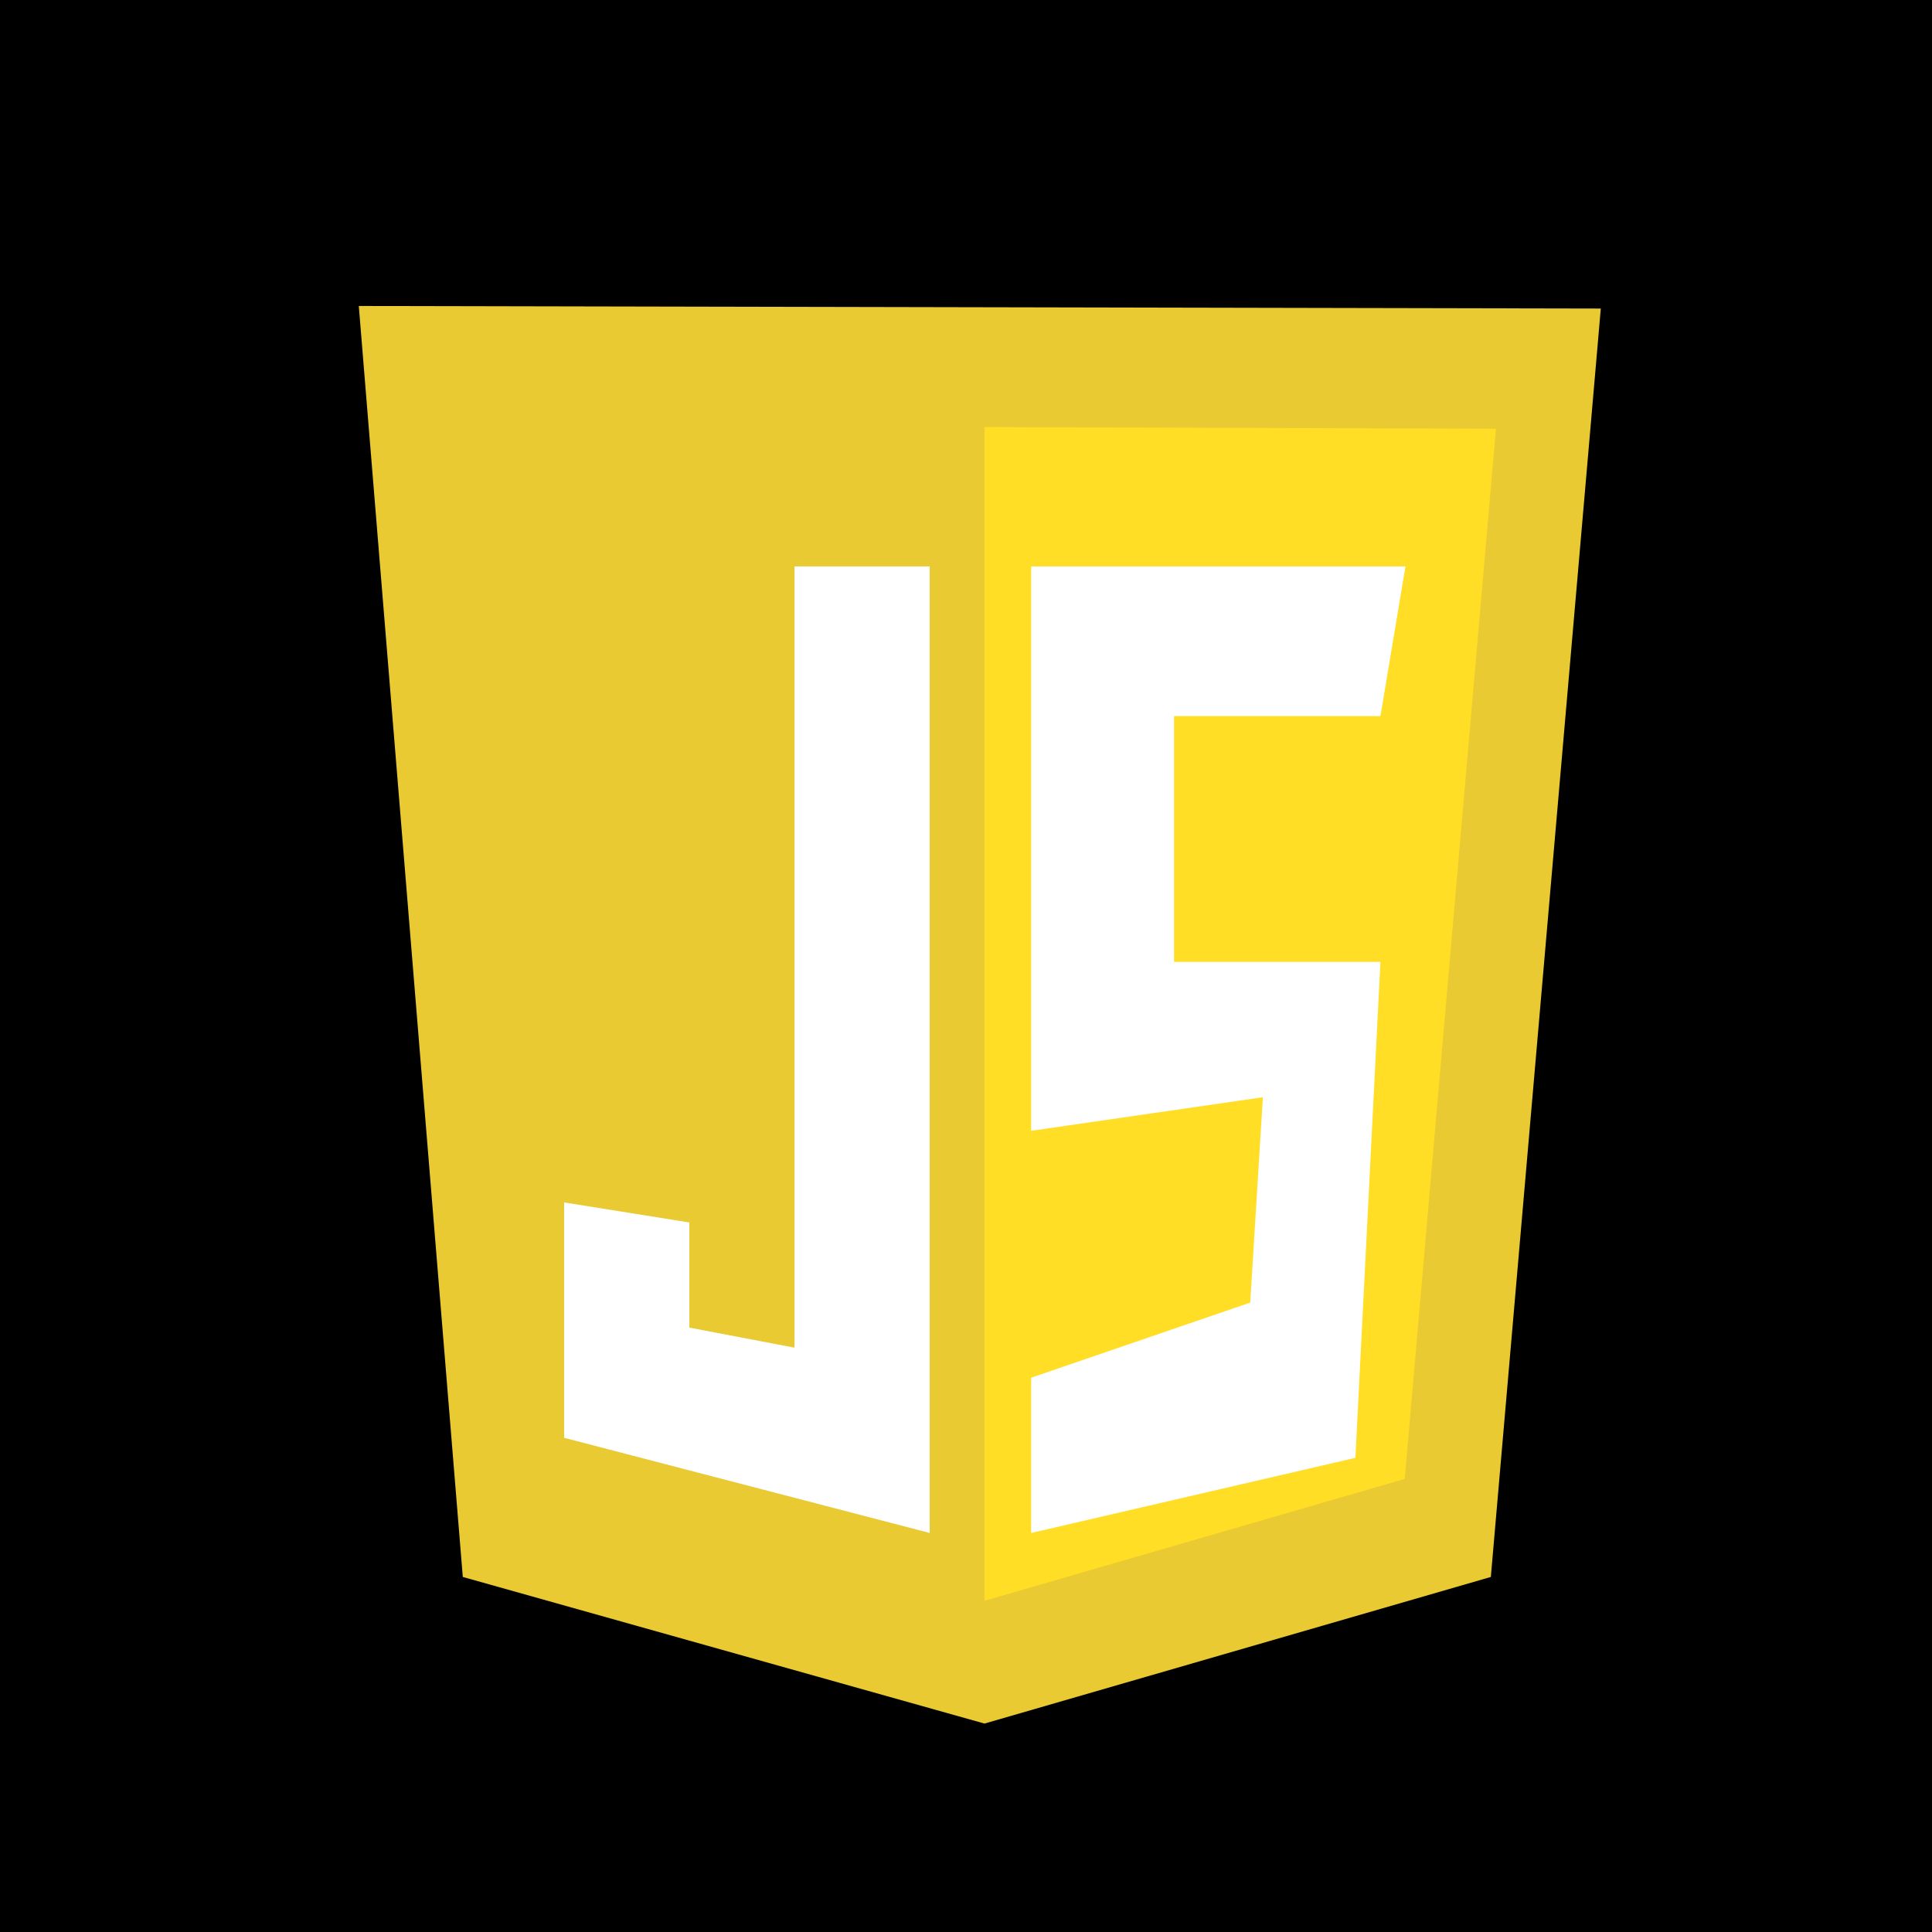
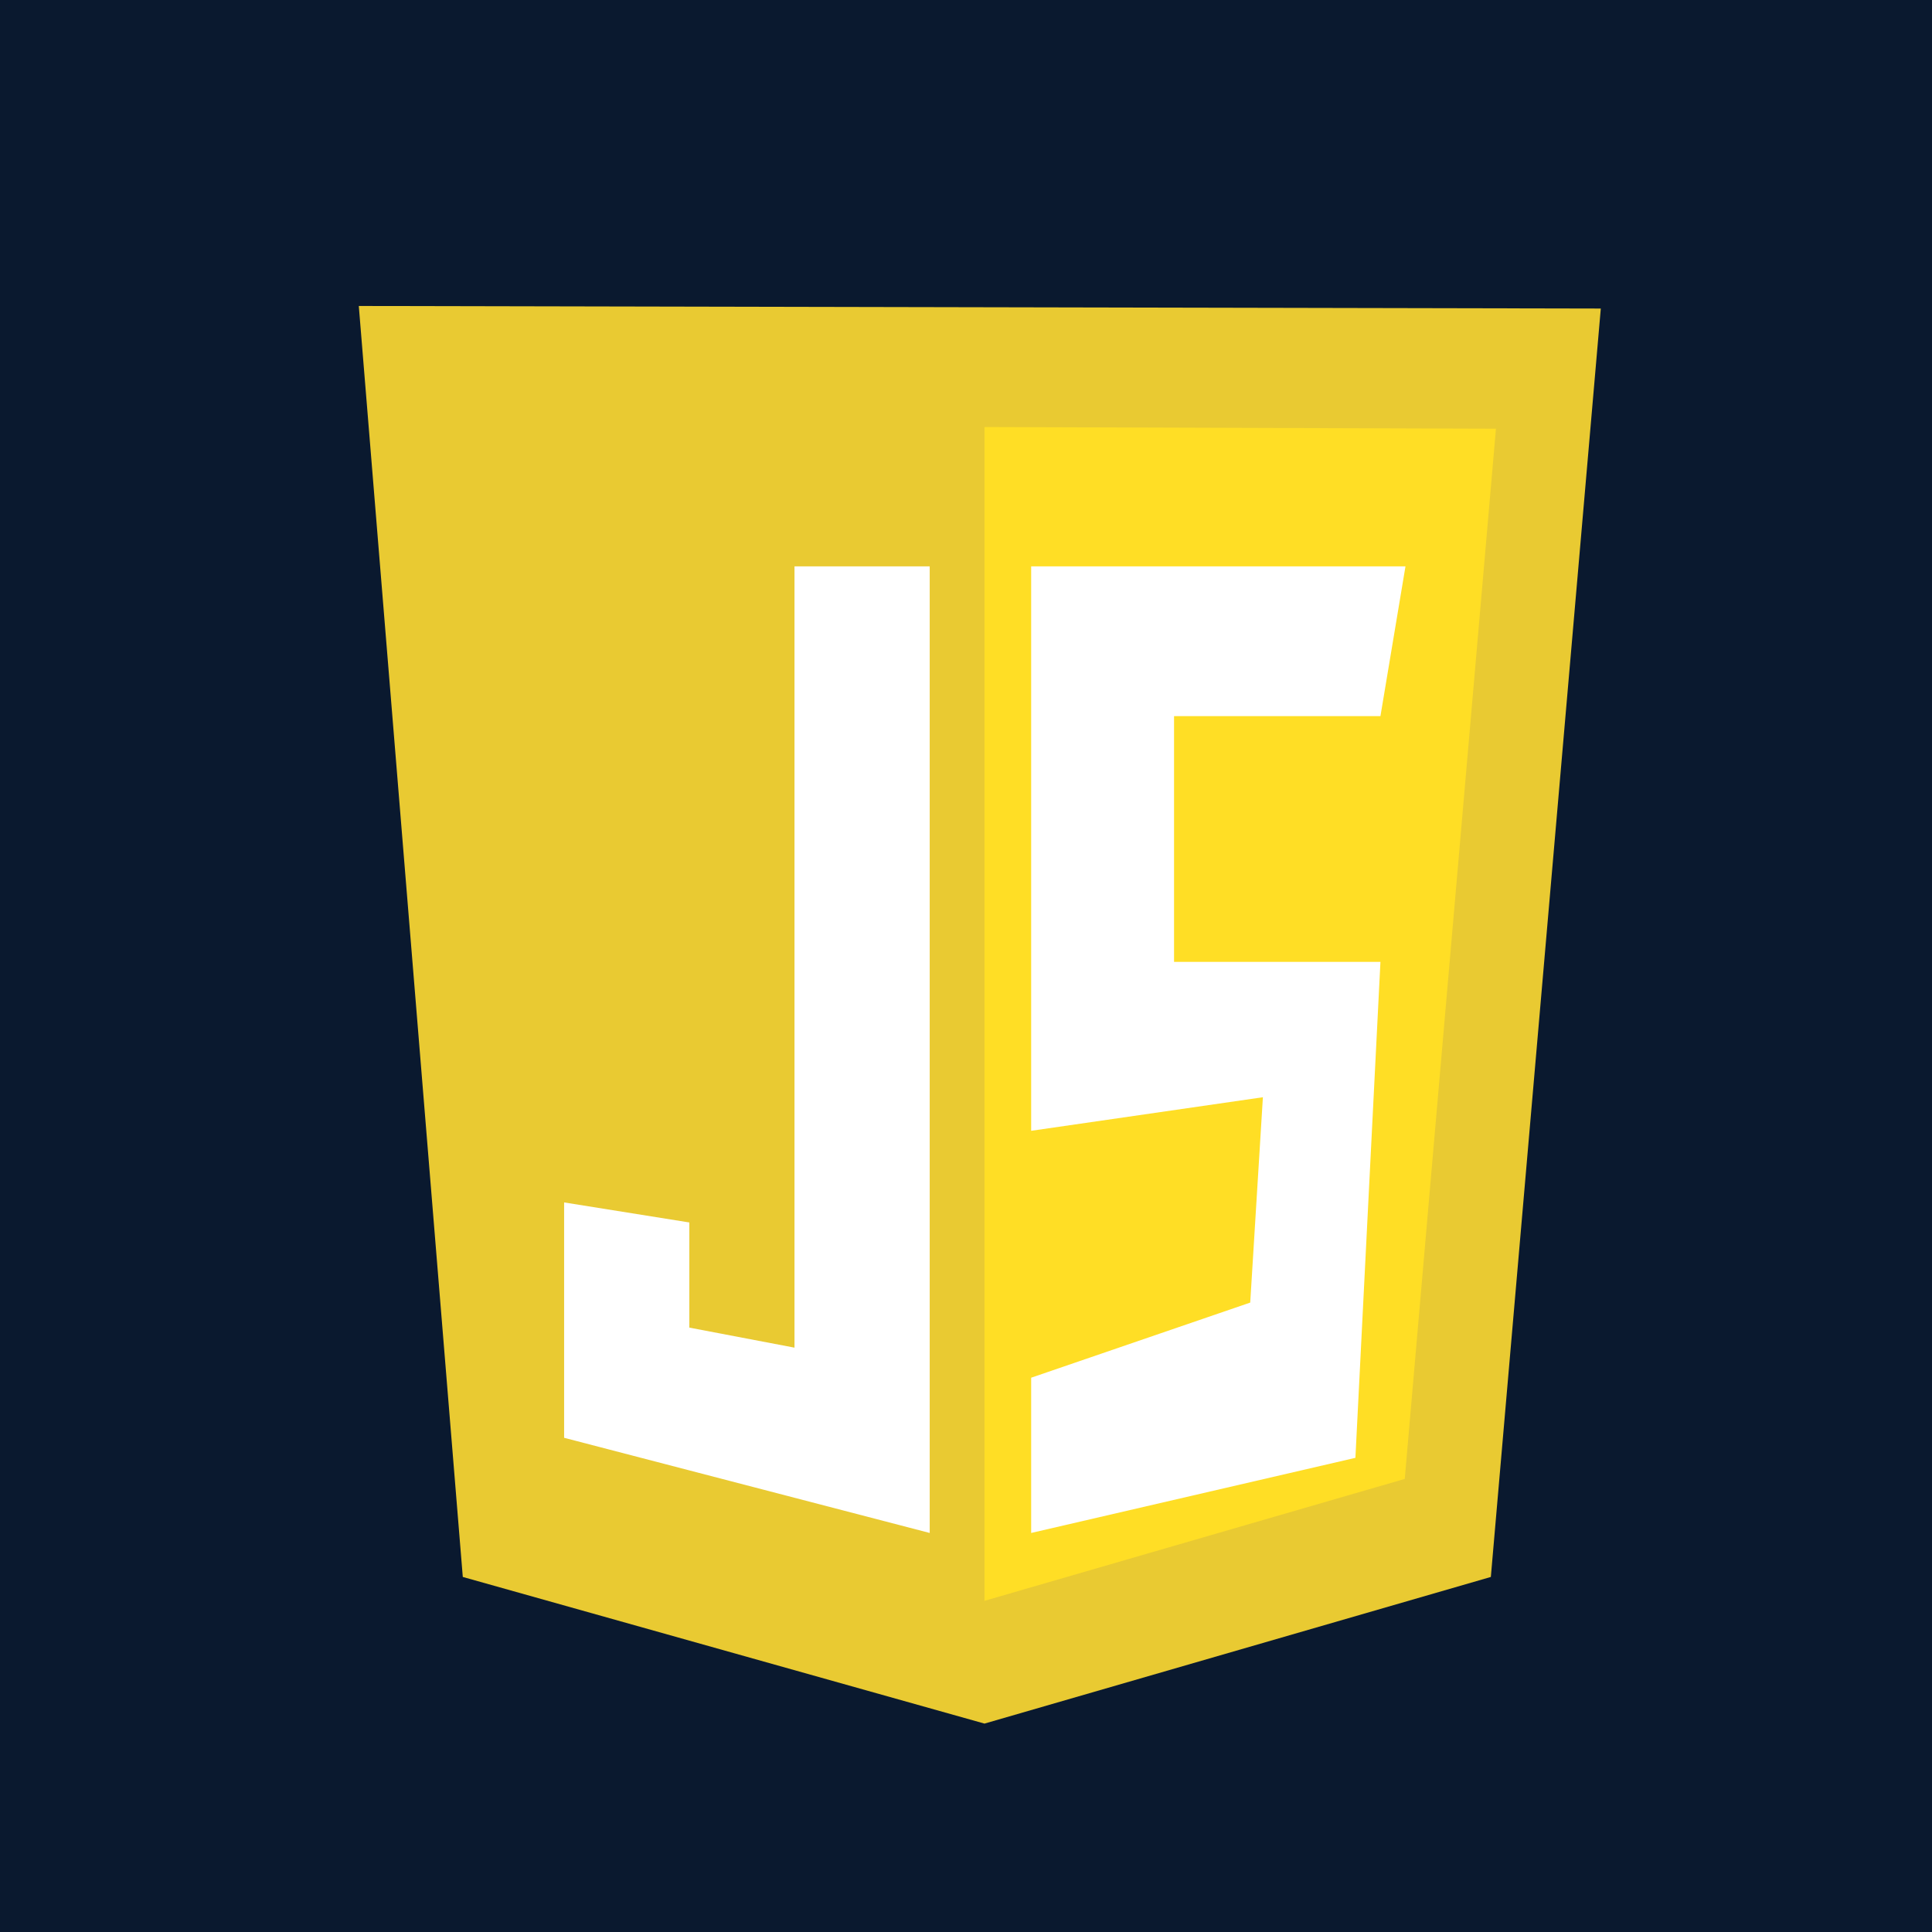
<svg xmlns="http://www.w3.org/2000/svg" width="70" height="70" viewBox="0 0 70 70" fill="none">
-   <rect width="70" height="70" fill="black" />
+   <rect width="70" height="70" fill="#0A192F" />
  <g clip-path="url(#clip0_336_105)">
-     <path d="M16.768 57.136L13 11.086L58 11.179L54.016 57.136L35.67 62.448L16.768 57.136Z" fill="#E9CA32" />
-     <path d="M35.67 58.001V15.472L54.201 15.534L50.897 53.584L35.67 58.001Z" fill="#FFDE25" />
-     <path d="M33.685 20.522H28.786V48.828L24.976 48.102V44.292L20.439 43.566V52.094L33.685 55.542V20.522ZM37.361 20.522H50.923L50.016 25.947H42.538V34.85H50.016L49.109 52.82L37.361 55.542V49.917L45.298 47.195L45.757 39.755L37.361 40.971V20.522Z" fill="white" />
+     <path d="M16.768 57.136L13 11.086L58 11.179L54.016 57.136L35.67 62.449L16.768 57.136Z" fill="#E9CA32" />
+     <path d="M35.67 58.001V15.472L54.201 15.533L50.897 53.584L35.67 58.001Z" fill="#FFDE25" />
+     <path d="M33.685 20.521H28.786V48.828L24.976 48.102V44.292L20.439 43.566V52.094L33.685 55.542V20.521ZM37.361 20.521H50.923L50.016 25.947H42.538V34.85H50.016L49.109 52.82L37.361 55.542V49.917L45.298 47.195L45.757 39.755L37.361 40.971V20.521Z" fill="white" />
  </g>
  <defs>
    <clipPath id="clip0_336_105">
      <rect width="45" height="51.535" fill="white" transform="translate(13 11)" />
    </clipPath>
  </defs>
</svg>
